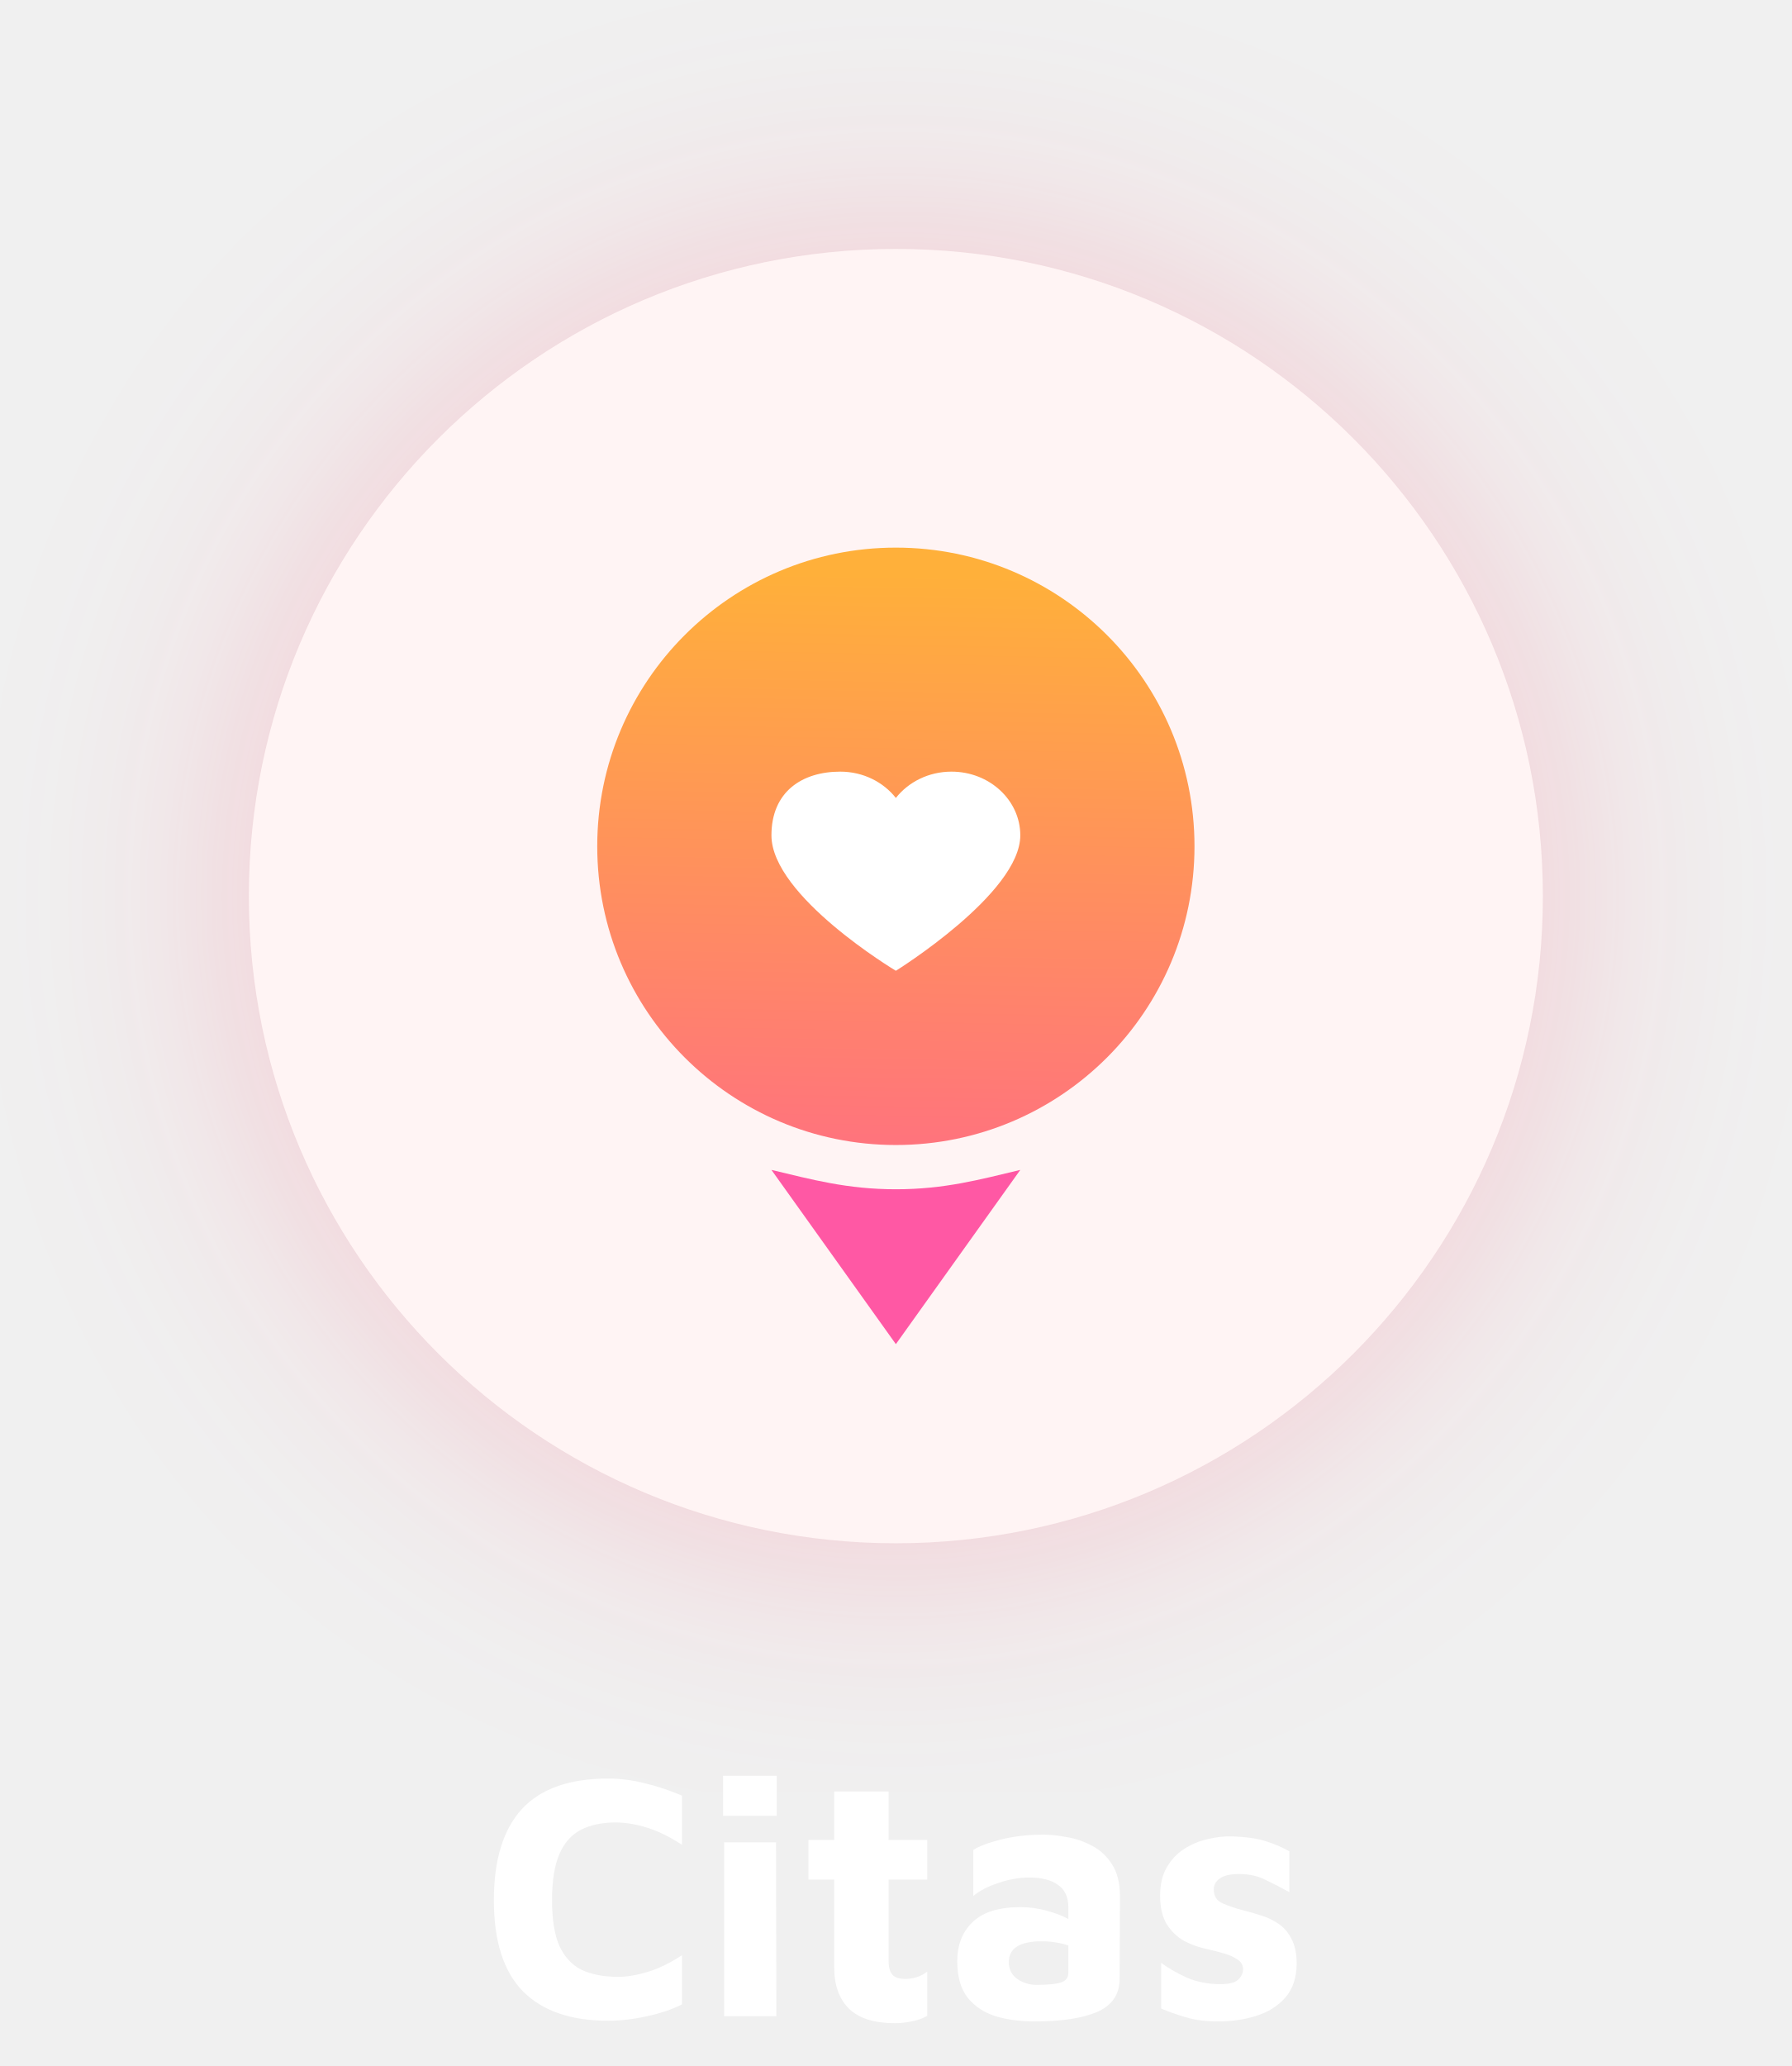
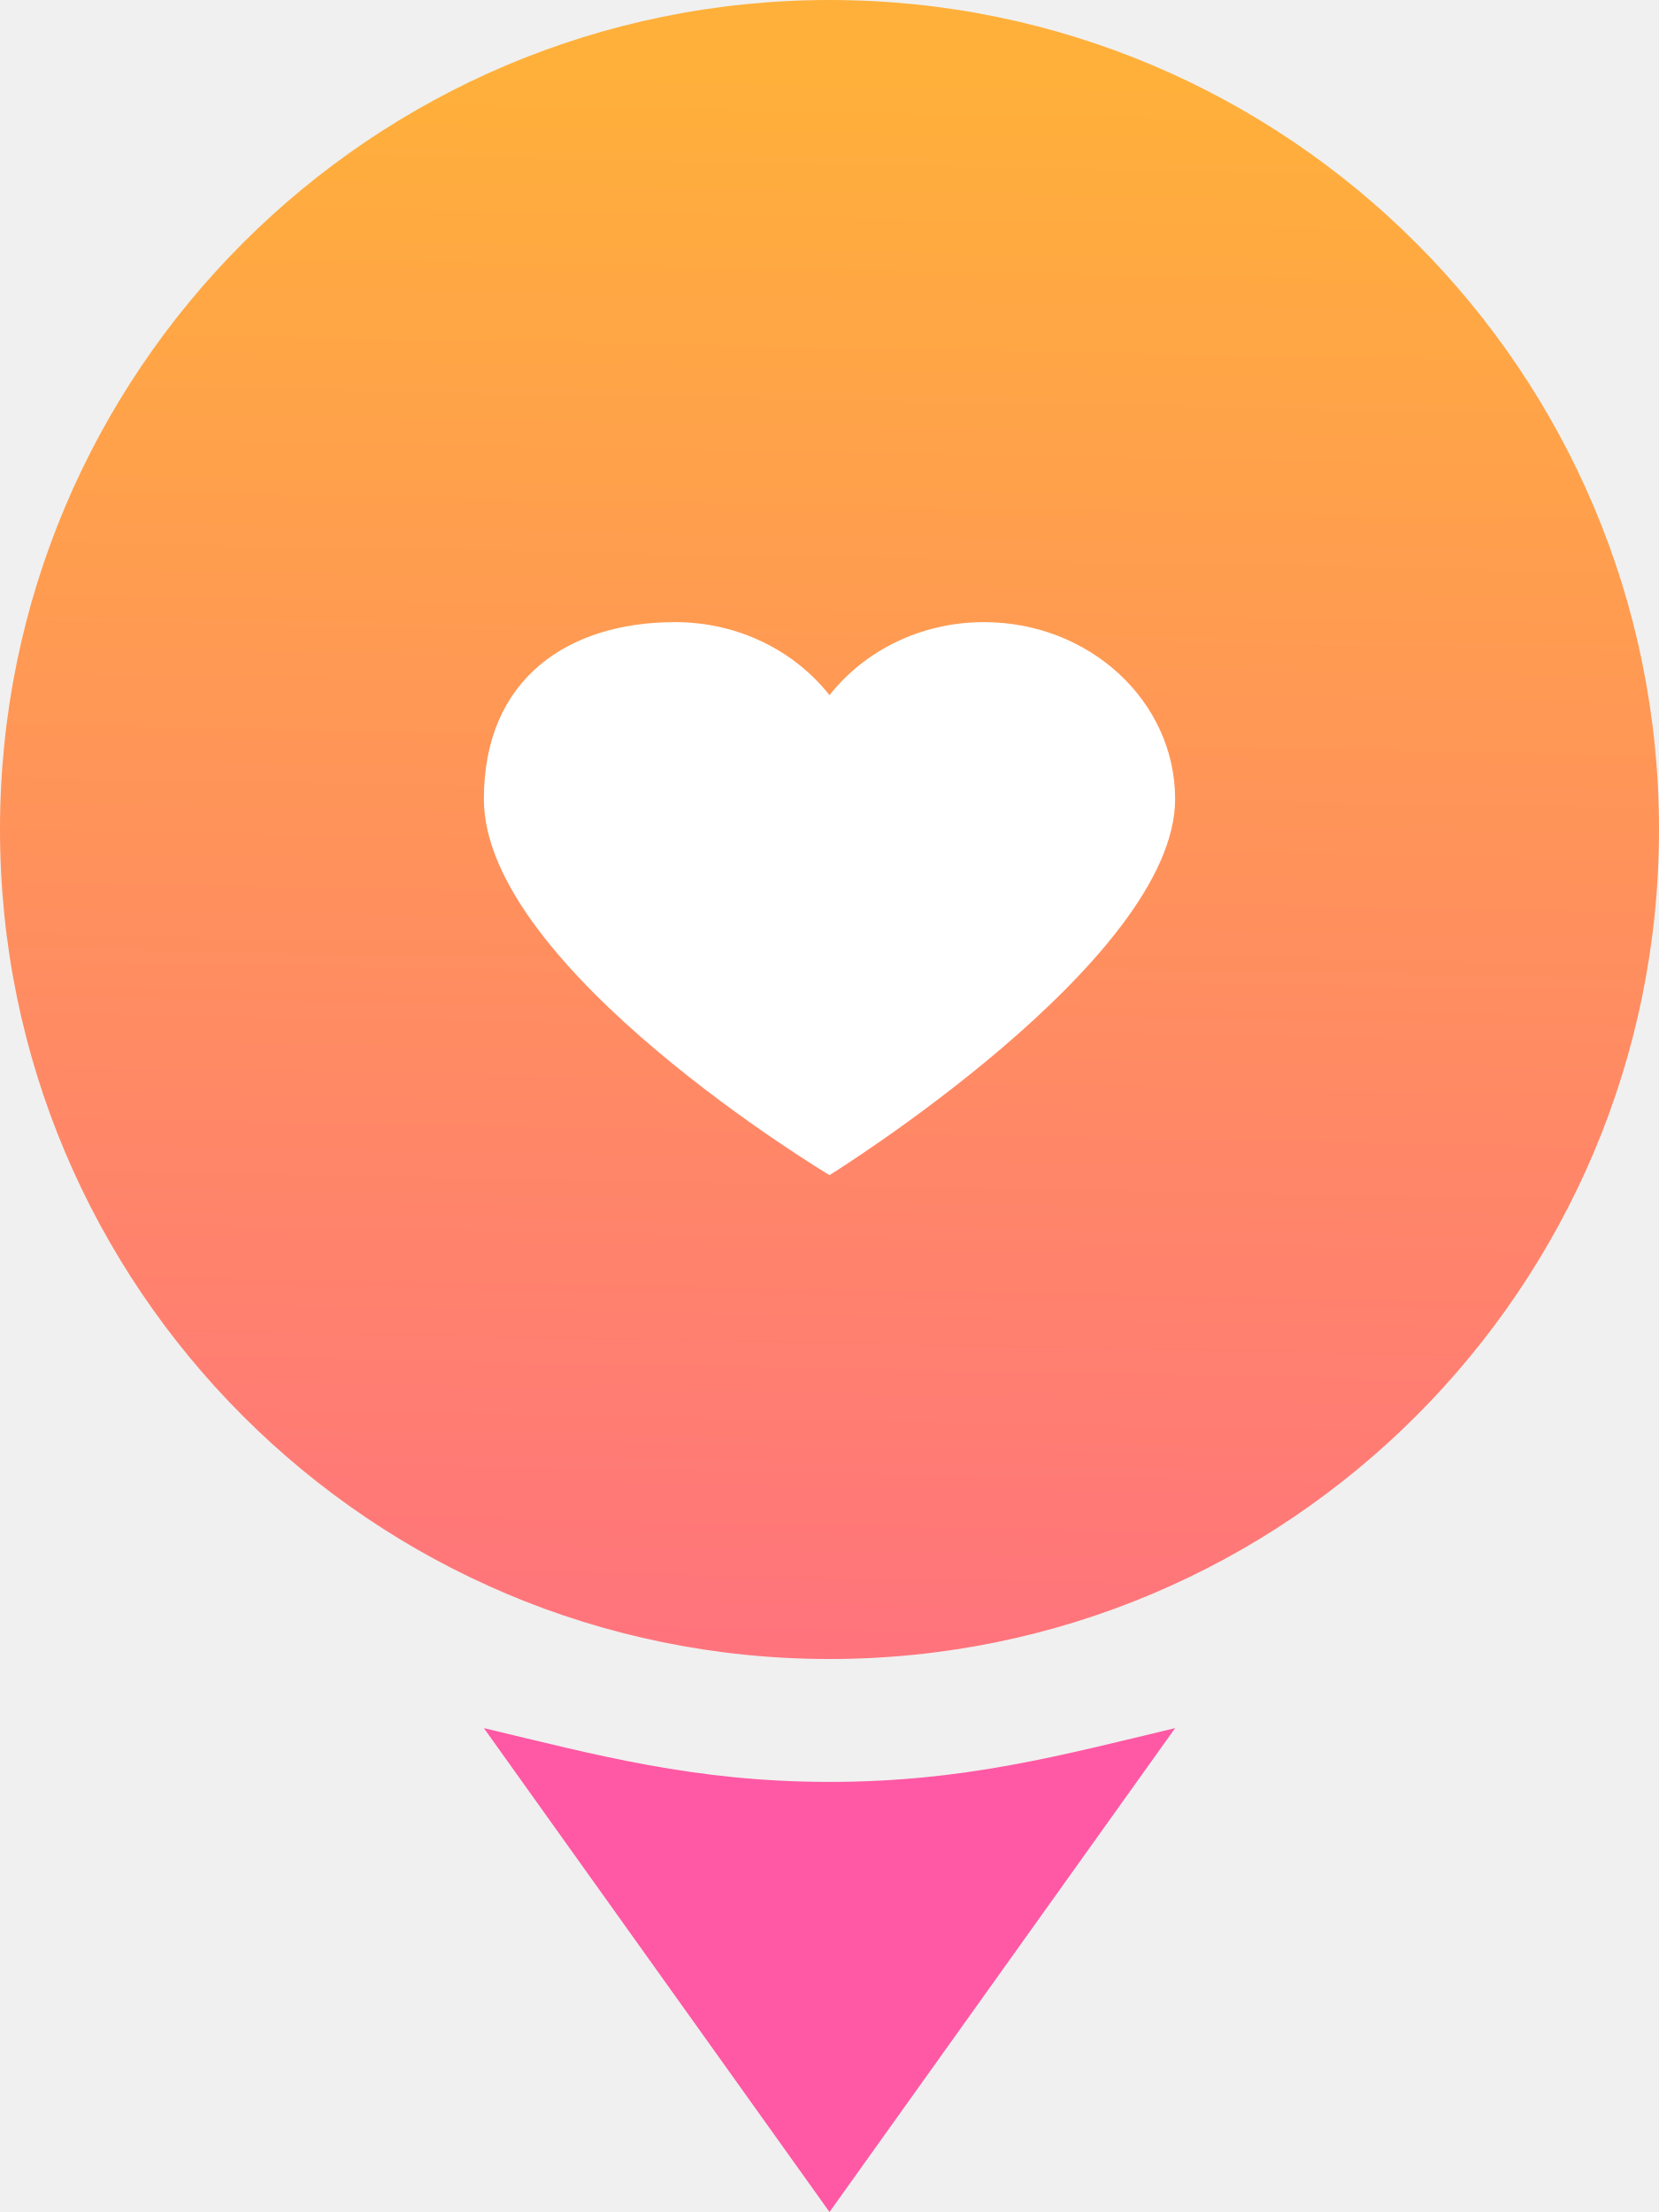
- <svg xmlns="http://www.w3.org/2000/svg" width="72" height="83" viewBox="0 0 72 83" fill="none">
-   <g filter="url(#filter0_d_1630_5969)">
-     <circle cx="36" cy="36" r="26" fill="#FFF4F4" />
-   </g>
-   <path d="M36 54L31 47C32.633 47.389 34.048 47.778 36.001 47.778C37.953 47.778 39.369 47.389 41 47L36 54Z" fill="#FF58A4" />
-   <circle cx="36" cy="34" r="12" fill="url(#paint0_linear_1630_5969)" />
-   <path d="M38.235 31C39.762 31 41 32.146 41 33.56C41 35.897 36 39 36 39C36 39 31 36.008 31 33.56C31 31.8 32.238 31 33.765 31C34.685 31 35.497 31.418 36 32.057C36.503 31.418 37.315 31 38.235 31Z" fill="white" />
-   <path d="M24.438 81.182C22.944 81.182 21.805 80.79 21.021 80.006C20.238 79.213 19.846 77.99 19.846 76.338C19.846 74.723 20.219 73.505 20.965 72.684C21.721 71.863 22.879 71.452 24.438 71.452C24.932 71.452 25.431 71.517 25.936 71.648C26.439 71.769 26.93 71.933 27.405 72.138V74.112C26.92 73.795 26.453 73.566 26.006 73.426C25.558 73.286 25.137 73.216 24.745 73.216C24.195 73.216 23.728 73.314 23.346 73.51C22.963 73.706 22.674 74.033 22.477 74.49C22.282 74.947 22.183 75.563 22.183 76.338C22.183 77.113 22.282 77.724 22.477 78.172C22.683 78.62 22.982 78.942 23.373 79.138C23.775 79.325 24.265 79.418 24.843 79.418C25.189 79.418 25.581 79.353 26.02 79.222C26.458 79.091 26.92 78.867 27.405 78.55V80.524C27.023 80.72 26.556 80.879 26.006 81C25.455 81.121 24.932 81.182 24.438 81.182ZM29.056 72.95V71.34H31.212V72.95H29.056ZM29.098 81V74.014H31.184L31.198 81H29.098ZM35.96 81.28C35.138 81.28 34.527 81.089 34.126 80.706C33.724 80.314 33.524 79.763 33.524 79.054V75.512H32.488V73.916H33.524V71.97H35.708V73.916H37.262V75.512H35.708V78.788C35.708 79.031 35.759 79.213 35.862 79.334C35.964 79.446 36.137 79.502 36.38 79.502C36.706 79.502 37 79.404 37.262 79.208V80.986C37.056 81.098 36.842 81.173 36.618 81.21C36.394 81.257 36.174 81.28 35.96 81.28ZM41.575 81.21C40.996 81.21 40.474 81.14 40.007 81C39.54 80.851 39.167 80.603 38.887 80.258C38.607 79.903 38.467 79.413 38.467 78.788C38.467 78.135 38.672 77.612 39.083 77.22C39.494 76.819 40.133 76.618 41.001 76.618C41.365 76.618 41.715 76.665 42.051 76.758C42.396 76.851 42.69 76.963 42.933 77.094V76.646C42.933 76.217 42.793 75.909 42.513 75.722C42.242 75.526 41.86 75.428 41.365 75.428C40.945 75.428 40.525 75.503 40.105 75.652C39.685 75.792 39.354 75.965 39.111 76.17V74.322C39.335 74.173 39.704 74.033 40.217 73.902C40.74 73.771 41.314 73.706 41.939 73.706C42.21 73.706 42.518 73.739 42.863 73.804C43.218 73.86 43.558 73.977 43.885 74.154C44.212 74.322 44.478 74.569 44.683 74.896C44.898 75.223 45.005 75.652 45.005 76.184L44.991 79.53C44.982 80.137 44.678 80.571 44.081 80.832C43.484 81.084 42.648 81.21 41.575 81.21ZM40.539 78.83C40.539 79.11 40.651 79.334 40.875 79.502C41.108 79.661 41.365 79.74 41.645 79.74C42.121 79.74 42.452 79.707 42.639 79.642C42.835 79.577 42.933 79.446 42.933 79.25V78.158C42.597 78.046 42.238 77.99 41.855 77.99C40.978 77.99 40.539 78.27 40.539 78.83ZM48.957 81.21C48.453 81.21 48.019 81.154 47.655 81.042C47.3 80.939 46.969 80.823 46.661 80.692V78.858C46.941 79.063 47.281 79.259 47.683 79.446C48.093 79.623 48.546 79.712 49.041 79.712C49.377 79.712 49.61 79.656 49.741 79.544C49.881 79.423 49.951 79.278 49.951 79.11C49.951 78.951 49.881 78.825 49.741 78.732C49.601 78.629 49.419 78.545 49.195 78.48C48.971 78.415 48.733 78.354 48.481 78.298C48.173 78.233 47.874 78.125 47.585 77.976C47.305 77.817 47.071 77.593 46.885 77.304C46.707 77.005 46.619 76.623 46.619 76.156C46.619 75.708 46.707 75.33 46.885 75.022C47.062 74.714 47.295 74.467 47.585 74.28C47.874 74.093 48.187 73.963 48.523 73.888C48.859 73.804 49.185 73.767 49.503 73.776C50.081 73.795 50.539 73.86 50.875 73.972C51.211 74.075 51.523 74.21 51.813 74.378V76.016C51.495 75.839 51.178 75.675 50.861 75.526C50.553 75.367 50.198 75.288 49.797 75.288C49.433 75.288 49.171 75.349 49.013 75.47C48.854 75.582 48.775 75.727 48.775 75.904C48.775 76.175 48.891 76.361 49.125 76.464C49.358 76.567 49.633 76.66 49.951 76.744C50.184 76.8 50.427 76.87 50.679 76.954C50.931 77.029 51.164 77.141 51.379 77.29C51.593 77.43 51.766 77.631 51.897 77.892C52.037 78.153 52.107 78.489 52.107 78.9C52.097 79.469 51.943 79.922 51.645 80.258C51.346 80.594 50.959 80.837 50.483 80.986C50.007 81.135 49.498 81.21 48.957 81.21Z" fill="white" />
+ <svg xmlns="http://www.w3.org/2000/svg" width="24" height="32" viewBox="0 0 24 32" fill="none">
+   <path d="M12 32L7 25C8.633 25.389 10.048 25.778 12.001 25.778C13.953 25.778 15.369 25.389 17 25L12 32Z" fill="#FF58A4" />
+   <circle cx="12" cy="12" r="12" fill="url(#paint0_linear_1630_5971)" />
+   <path d="M14.235 9C15.762 9 17 10.146 17 11.56C17 13.897 12 17 12 17C12 17 7 14.008 7 11.56C7 9.8 8.238 9 9.765 9C10.685 9 11.497 9.418 12 10.057C12.503 9.418 13.315 9 14.235 9Z" fill="white" />
  <defs>
-     <filter id="filter0_d_1630_5969" x="0" y="0" width="72" height="72" filterUnits="userSpaceOnUse" color-interpolation-filters="sRGB">
-       <feFlood flood-opacity="0" result="BackgroundImageFix" />
-       <feColorMatrix in="SourceAlpha" type="matrix" values="0 0 0 0 0 0 0 0 0 0 0 0 0 0 0 0 0 0 127 0" result="hardAlpha" />
-       <feOffset />
-       <feGaussianBlur stdDeviation="5" />
-       <feColorMatrix type="matrix" values="0 0 0 0 1 0 0 0 0 0.282 0 0 0 0 0.408 0 0 0 0.25 0" />
-       <feBlend mode="normal" in2="BackgroundImageFix" result="effect1_dropShadow_1630_5969" />
-       <feBlend mode="normal" in="SourceGraphic" in2="effect1_dropShadow_1630_5969" result="shape" />
-     </filter>
-     <linearGradient id="paint0_linear_1630_5969" x1="36.032" y1="50.374" x2="36.56" y2="22.477" gradientUnits="userSpaceOnUse">
+     <linearGradient id="paint0_linear_1630_5971" x1="12.032" y1="28.374" x2="12.56" y2="0.477" gradientUnits="userSpaceOnUse">
      <stop offset="0.043" stop-color="#FF6B86" />
      <stop offset="0.979" stop-color="#FFB03A" />
    </linearGradient>
  </defs>
</svg>
